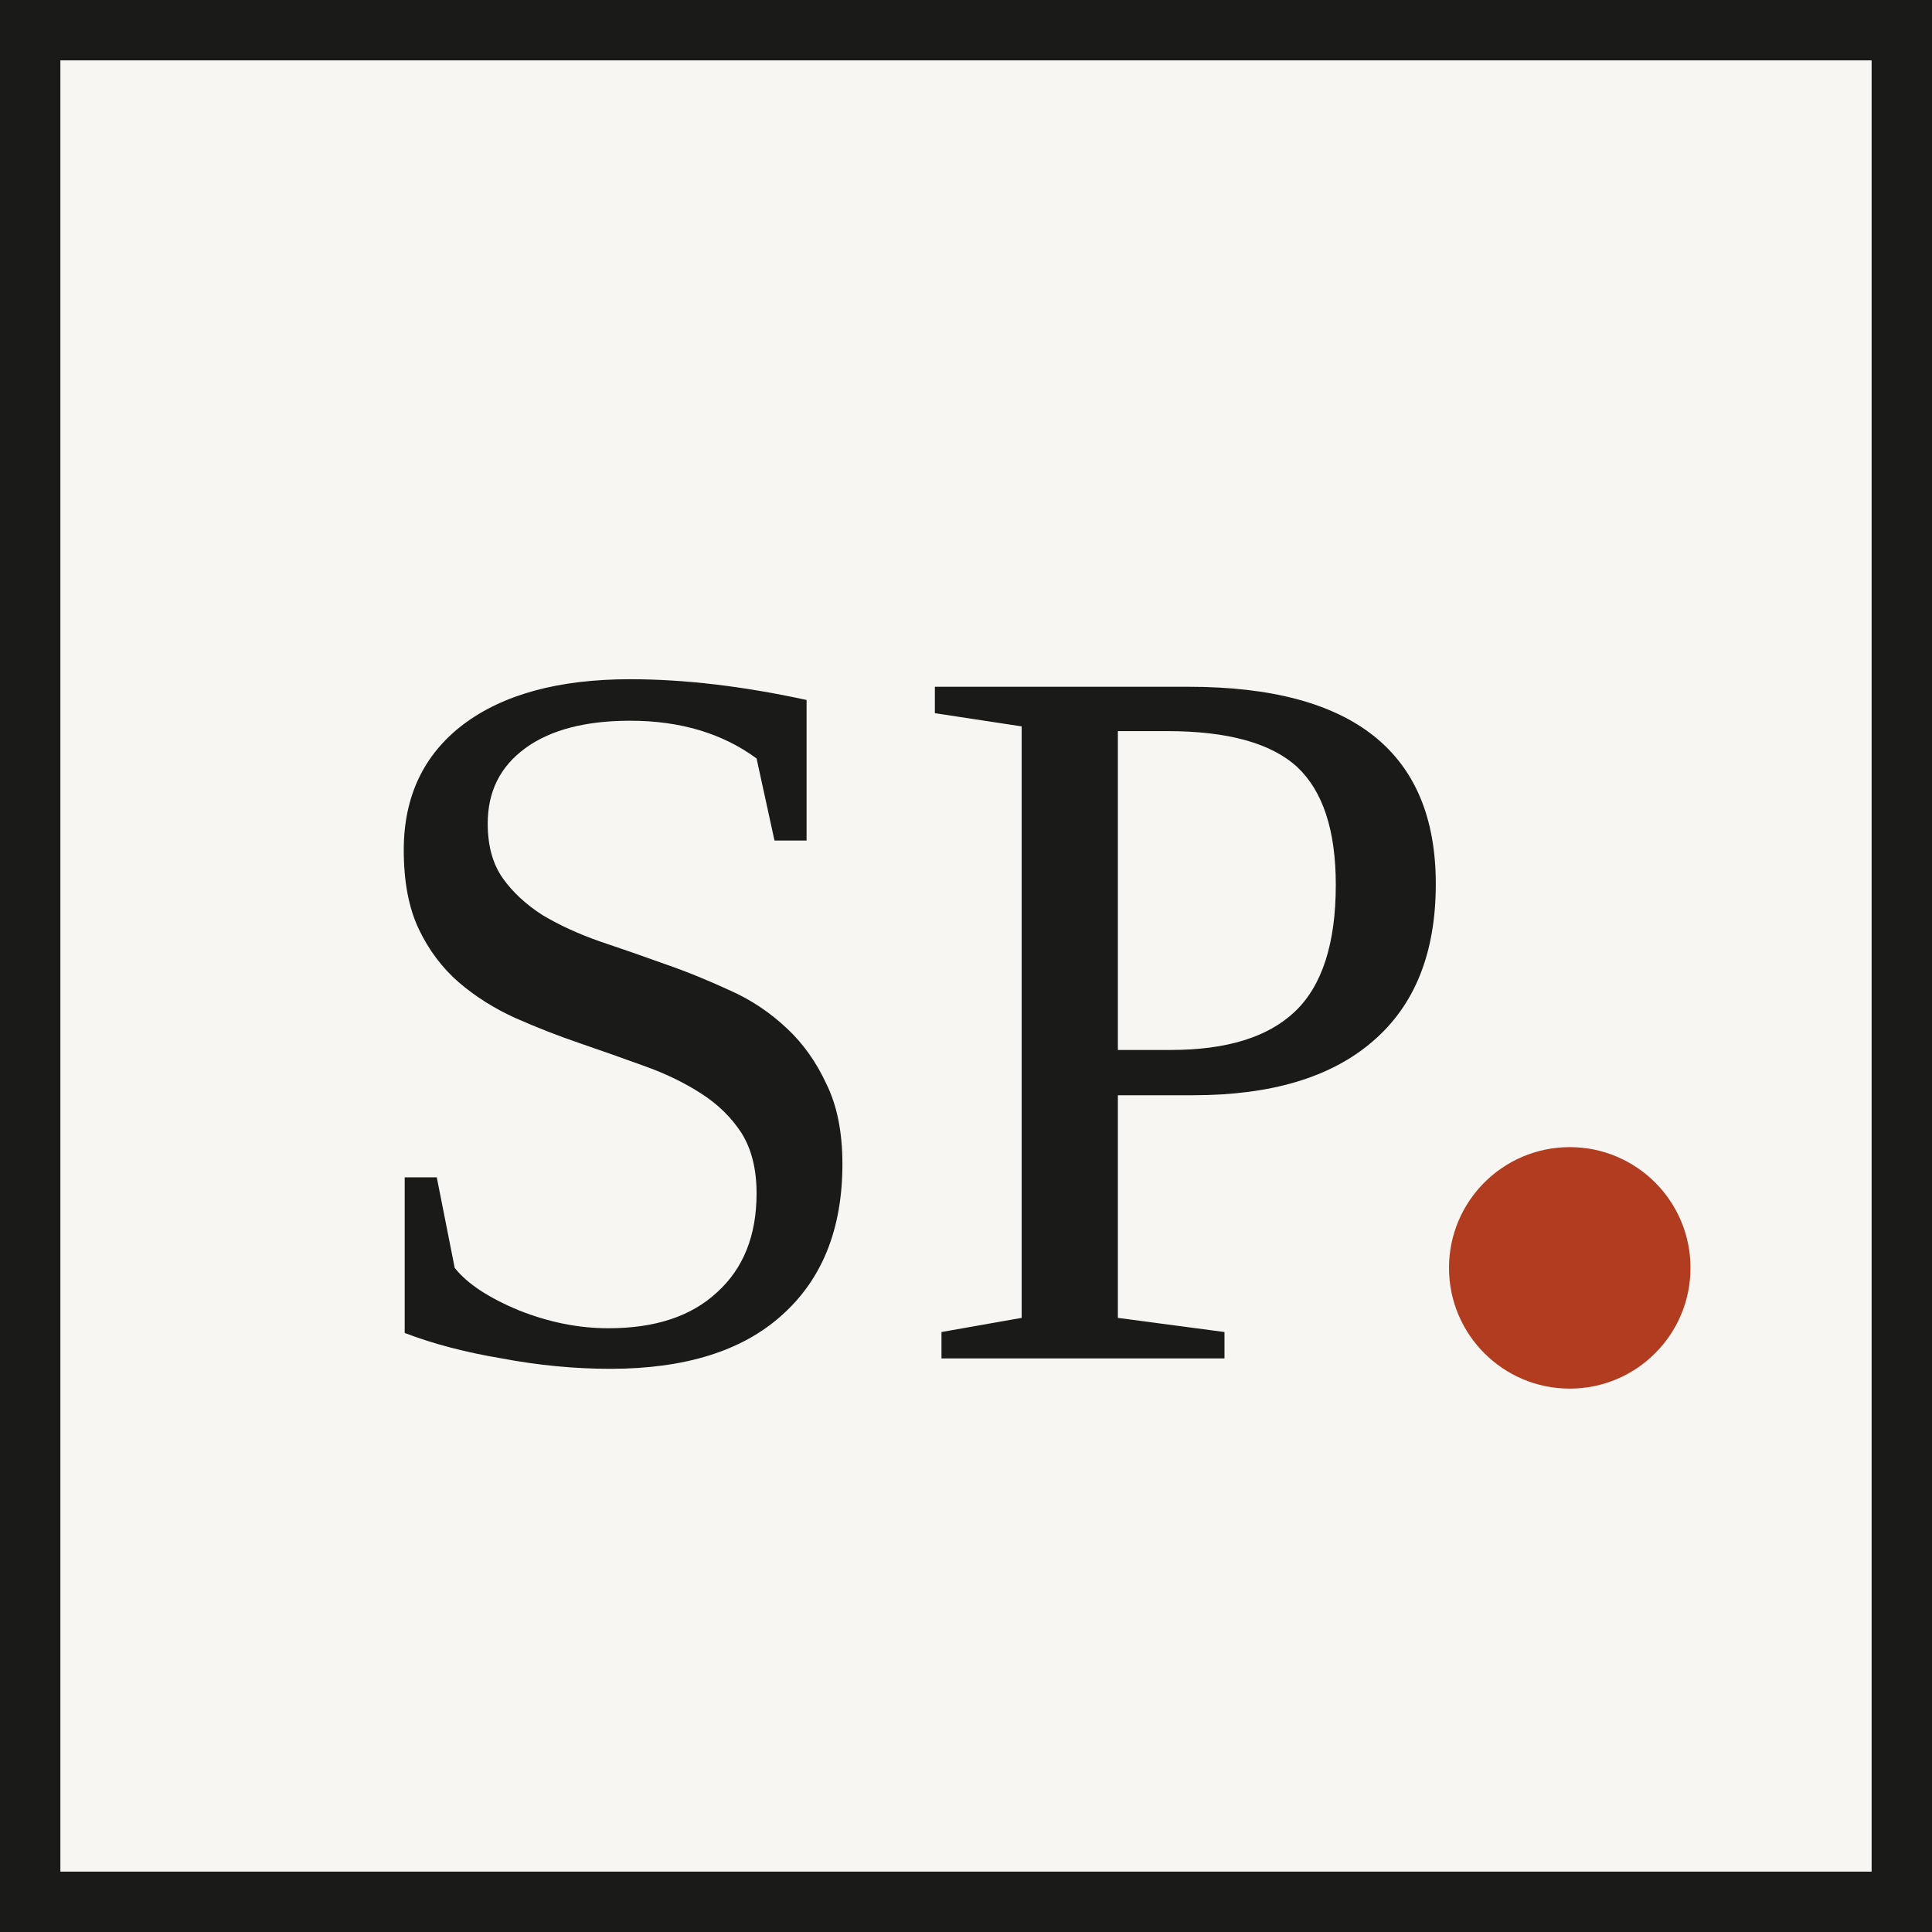
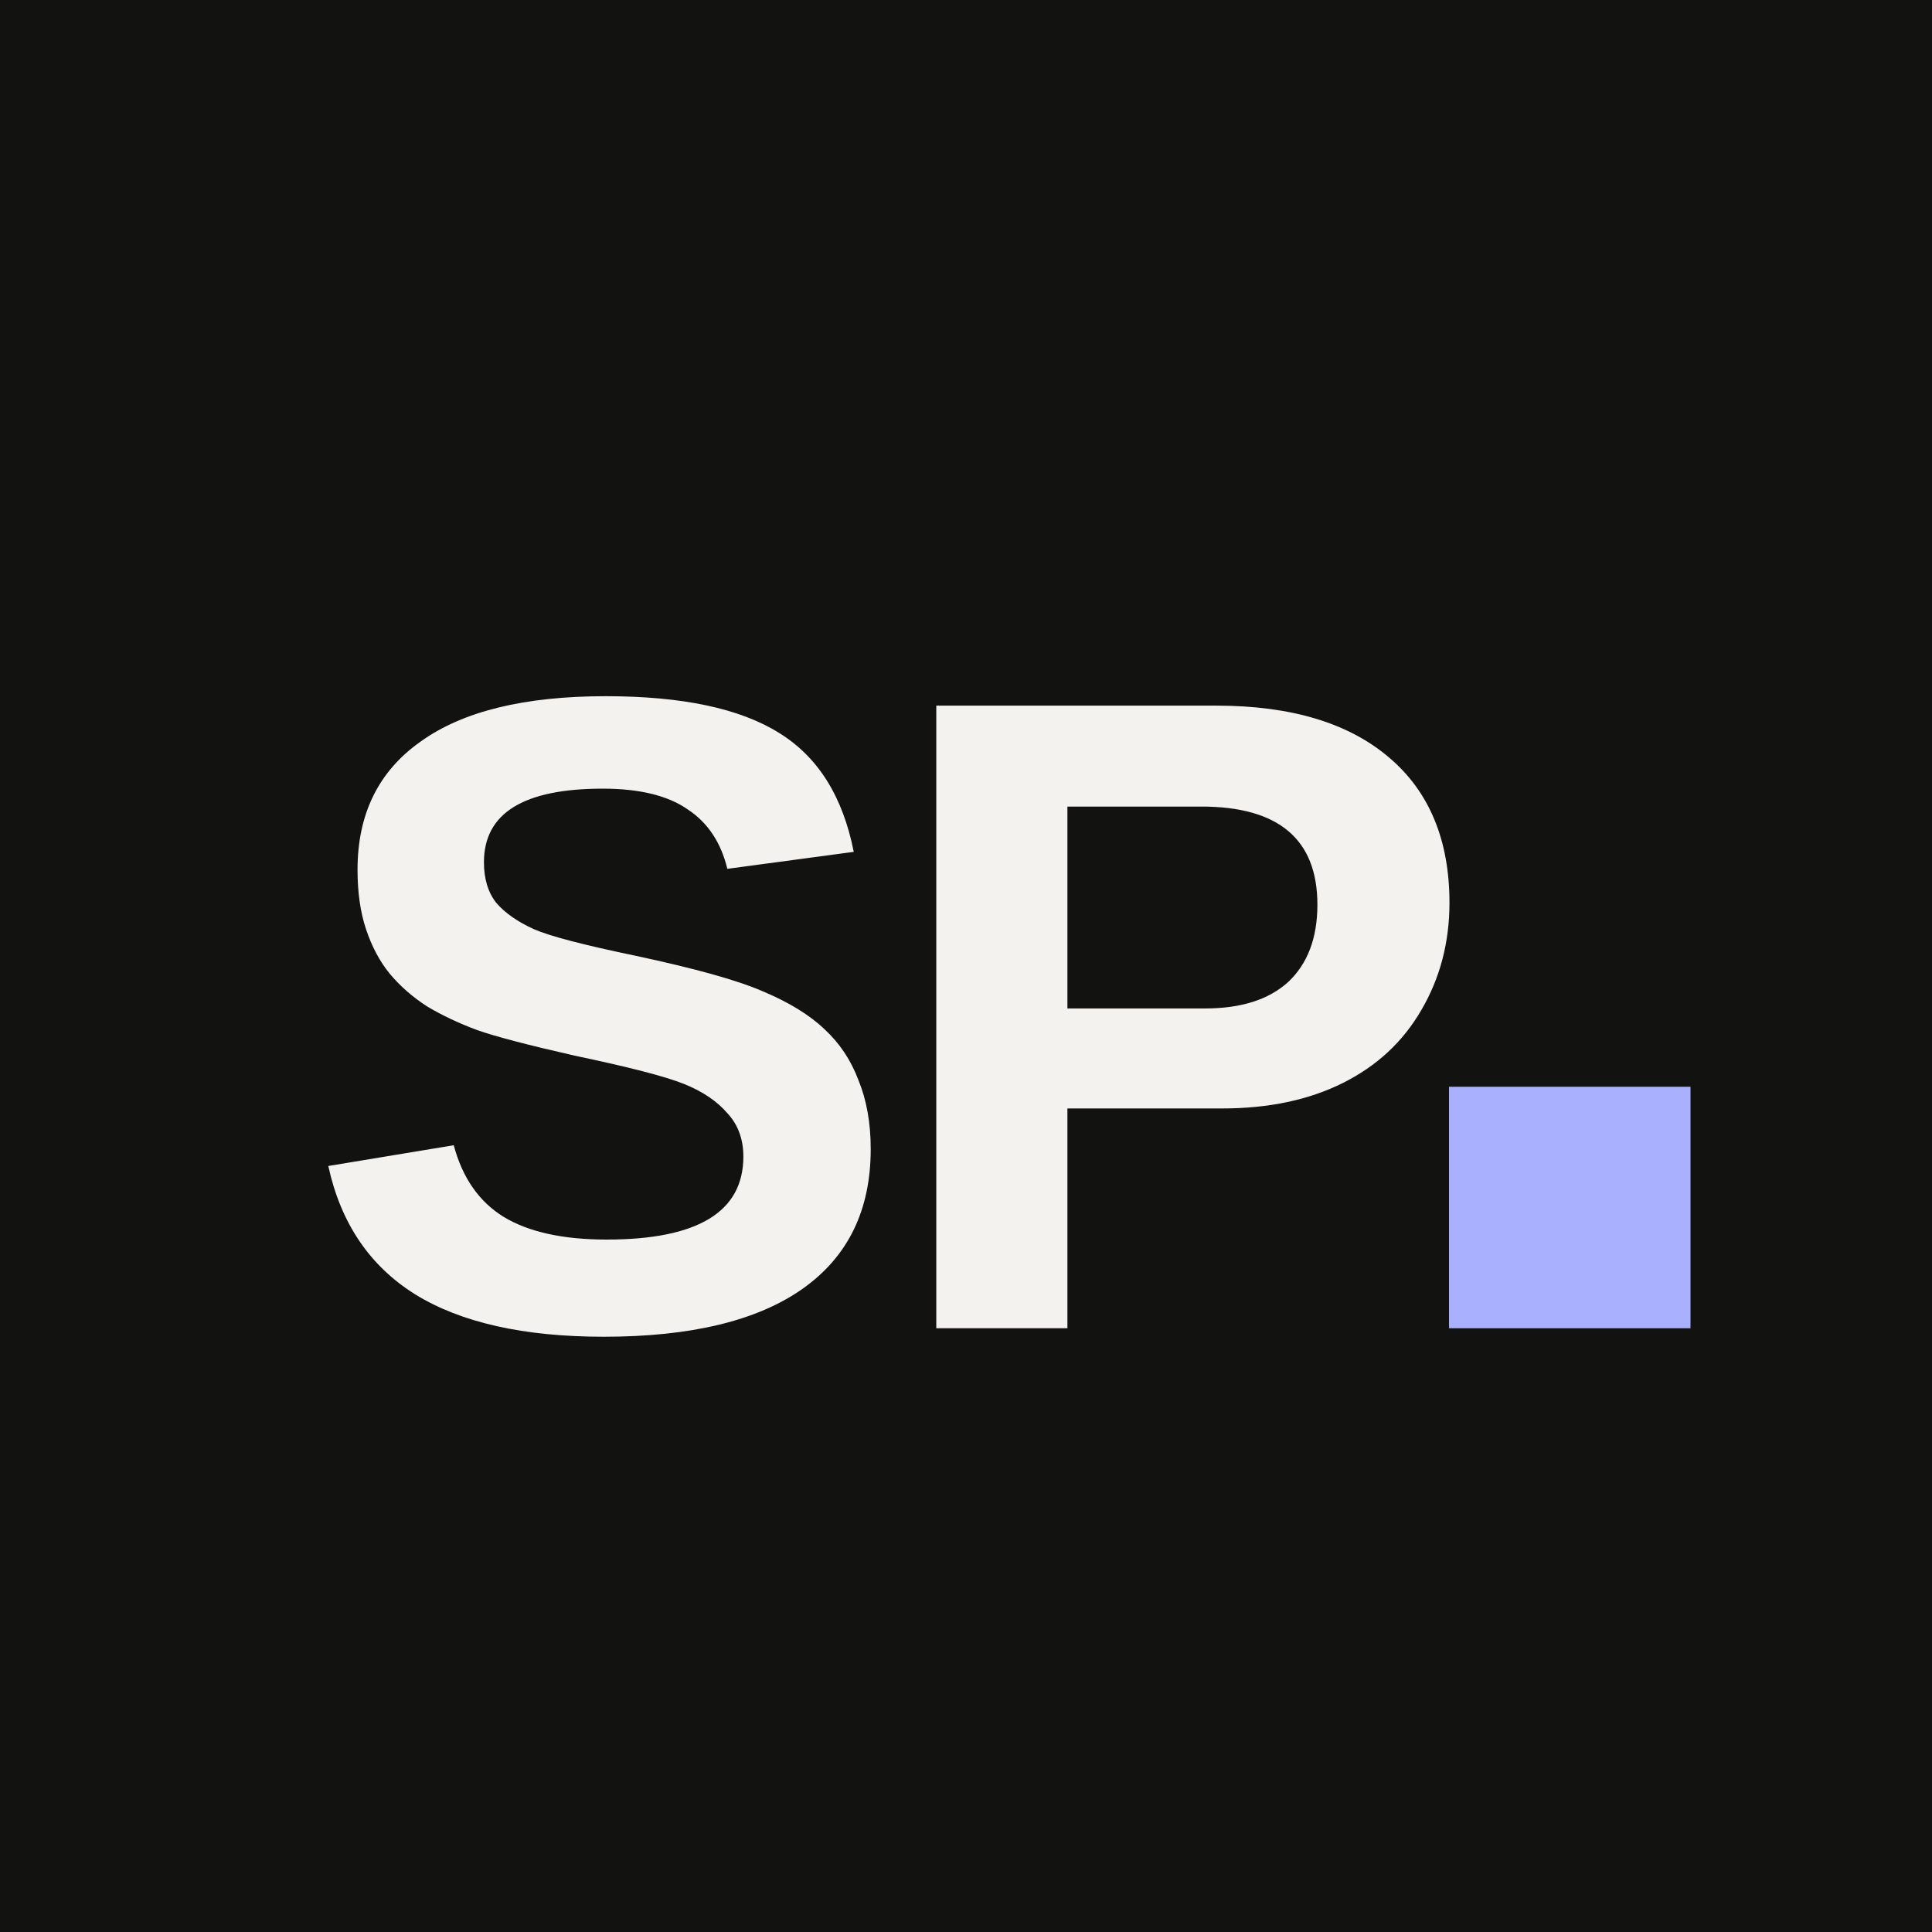
<svg xmlns="http://www.w3.org/2000/svg" viewBox="0 0 32 32">
-   <rect width="32" height="32" fill="#f7f6f2" />
-   <rect x="0.5" y="0.5" width="31" height="31" fill="none" stroke="#1a1a18" />
-   <text x="15" y="22.5" font-family="Georgia, 'Times New Roman', serif" font-size="17" fill="#1a1a18" text-anchor="middle">SP</text>
-   <circle cx="26" cy="21" r="2" fill="#b23c1f" />
+   <rect width="32" height="32" fill="#121211" />
+   <text x="5" y="22" font-family="'Helvetica Neue', Arial, sans-serif" font-size="15" font-weight="700" letter-spacing="-0.5" fill="#f3f2ee">SP</text>
+   <rect x="24" y="18" width="4" height="4" fill="#a9b1ff" />
</svg>
